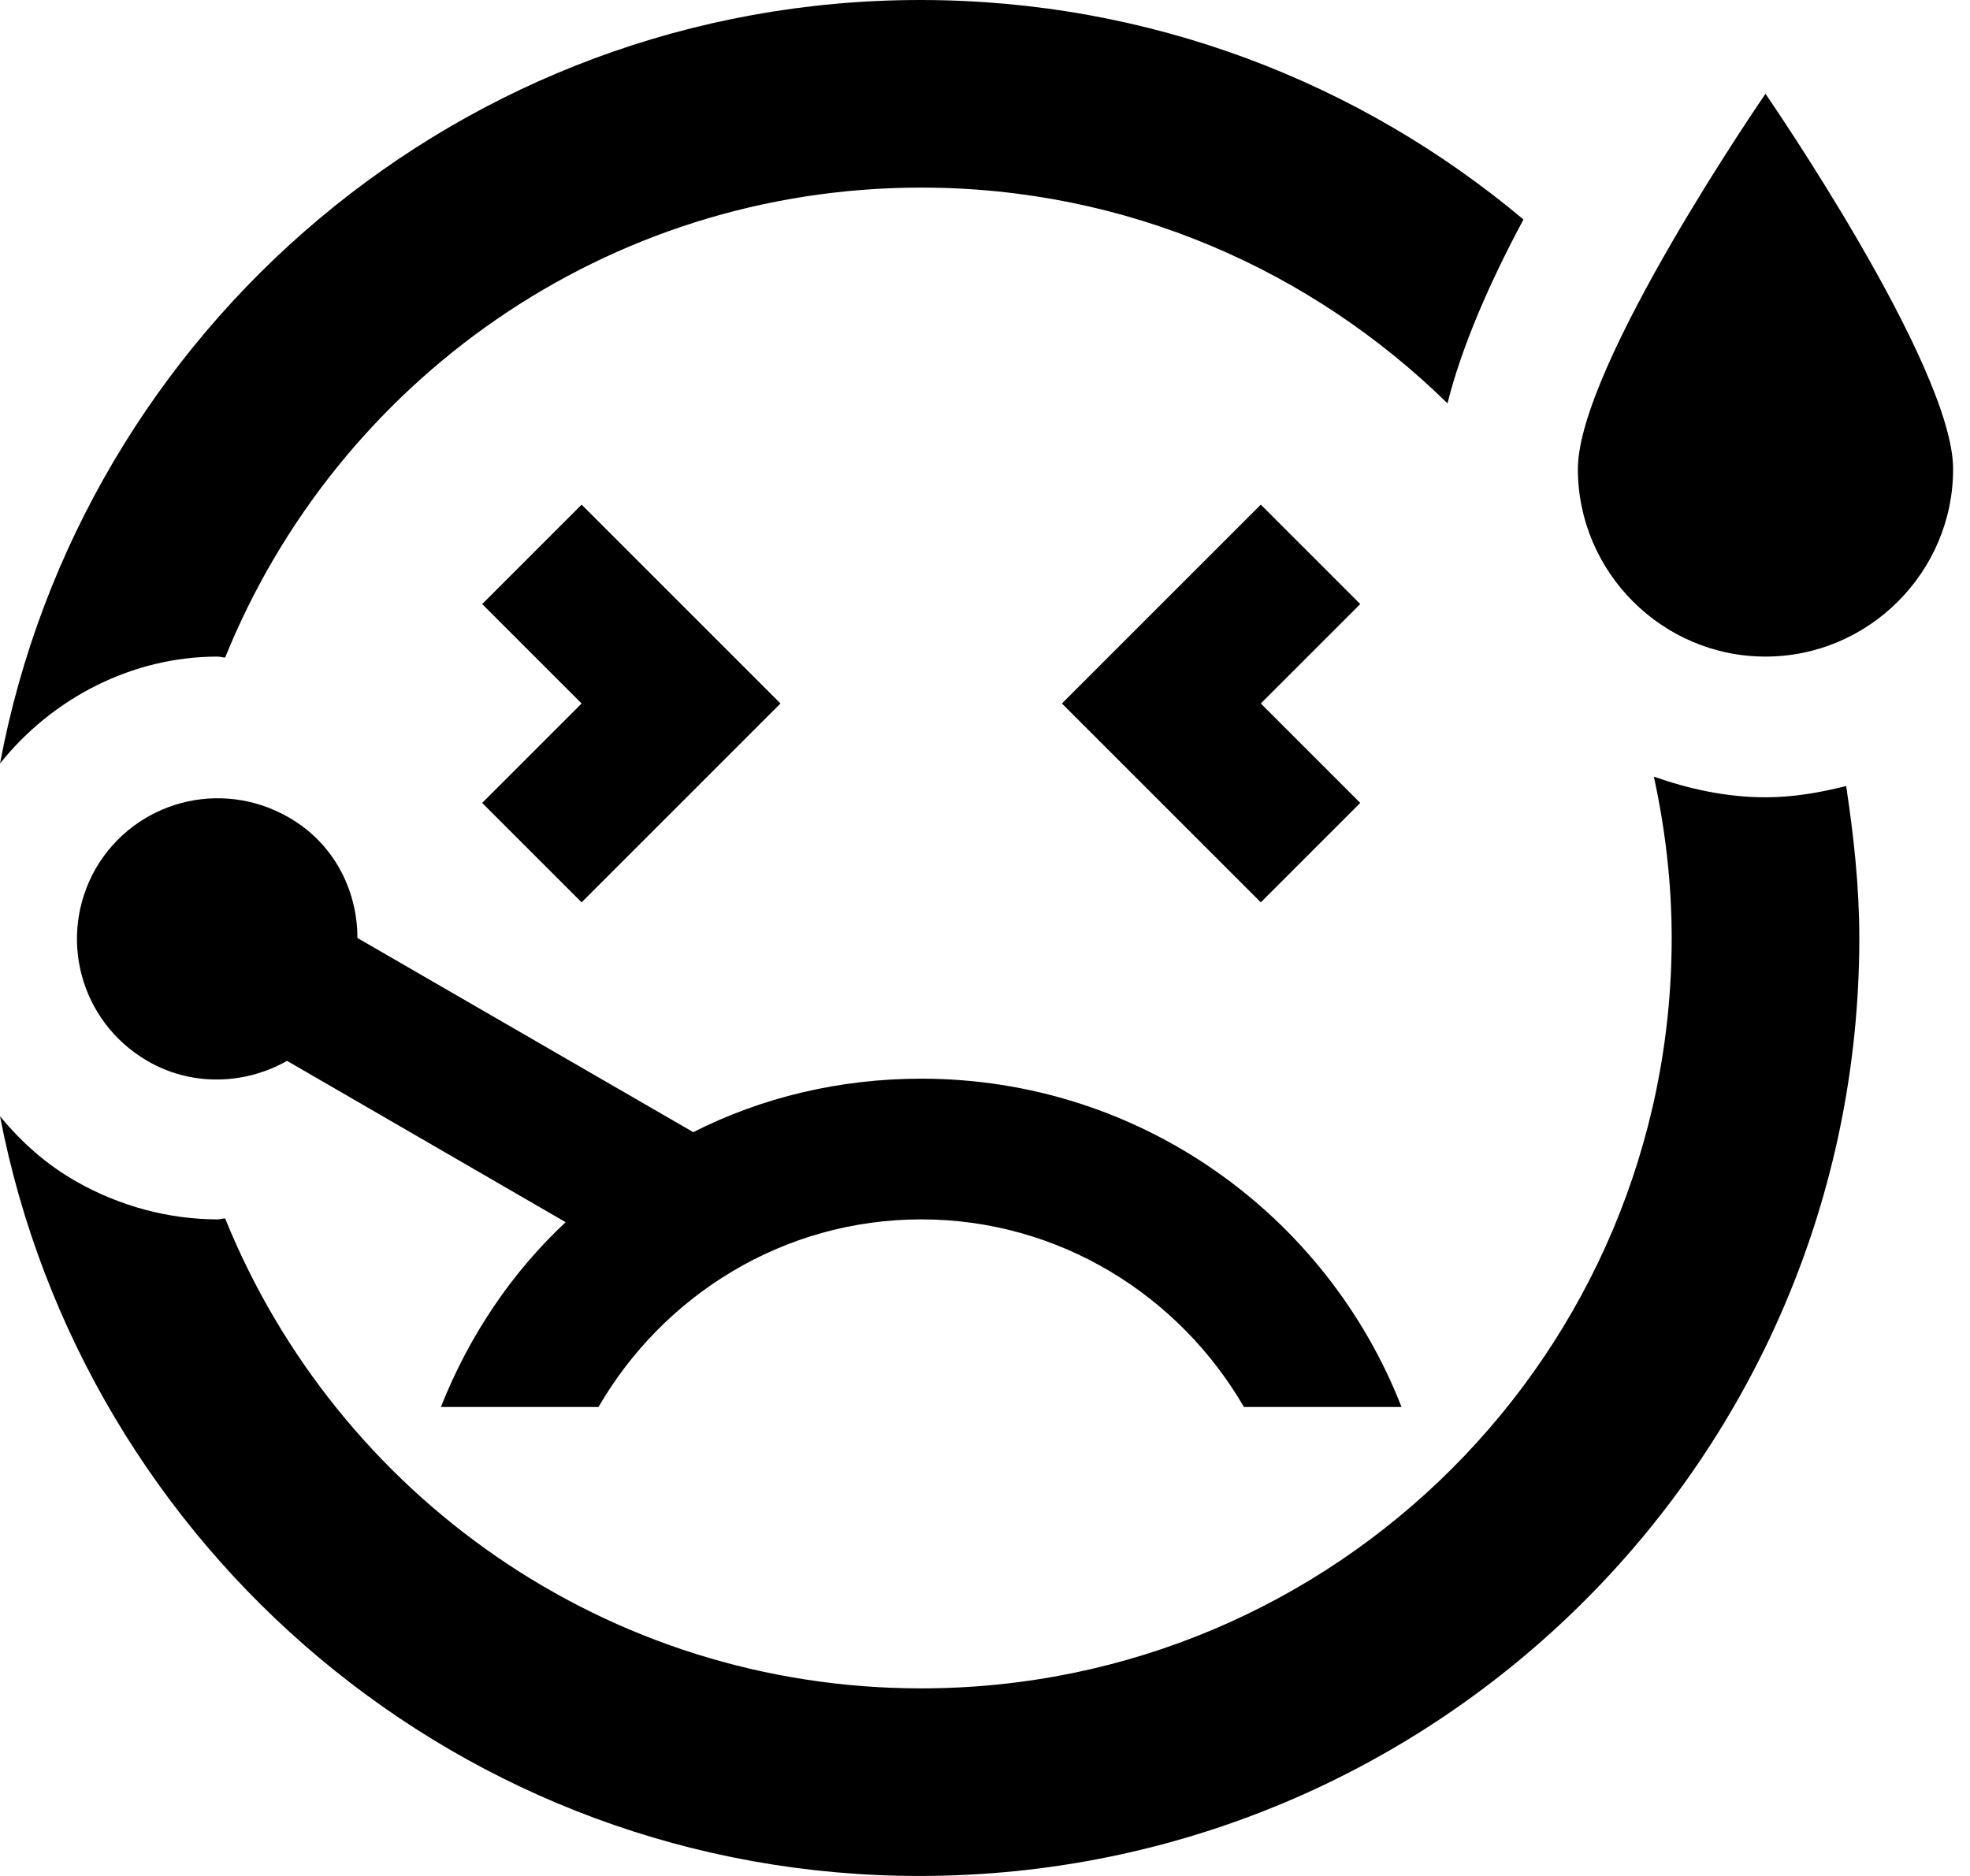
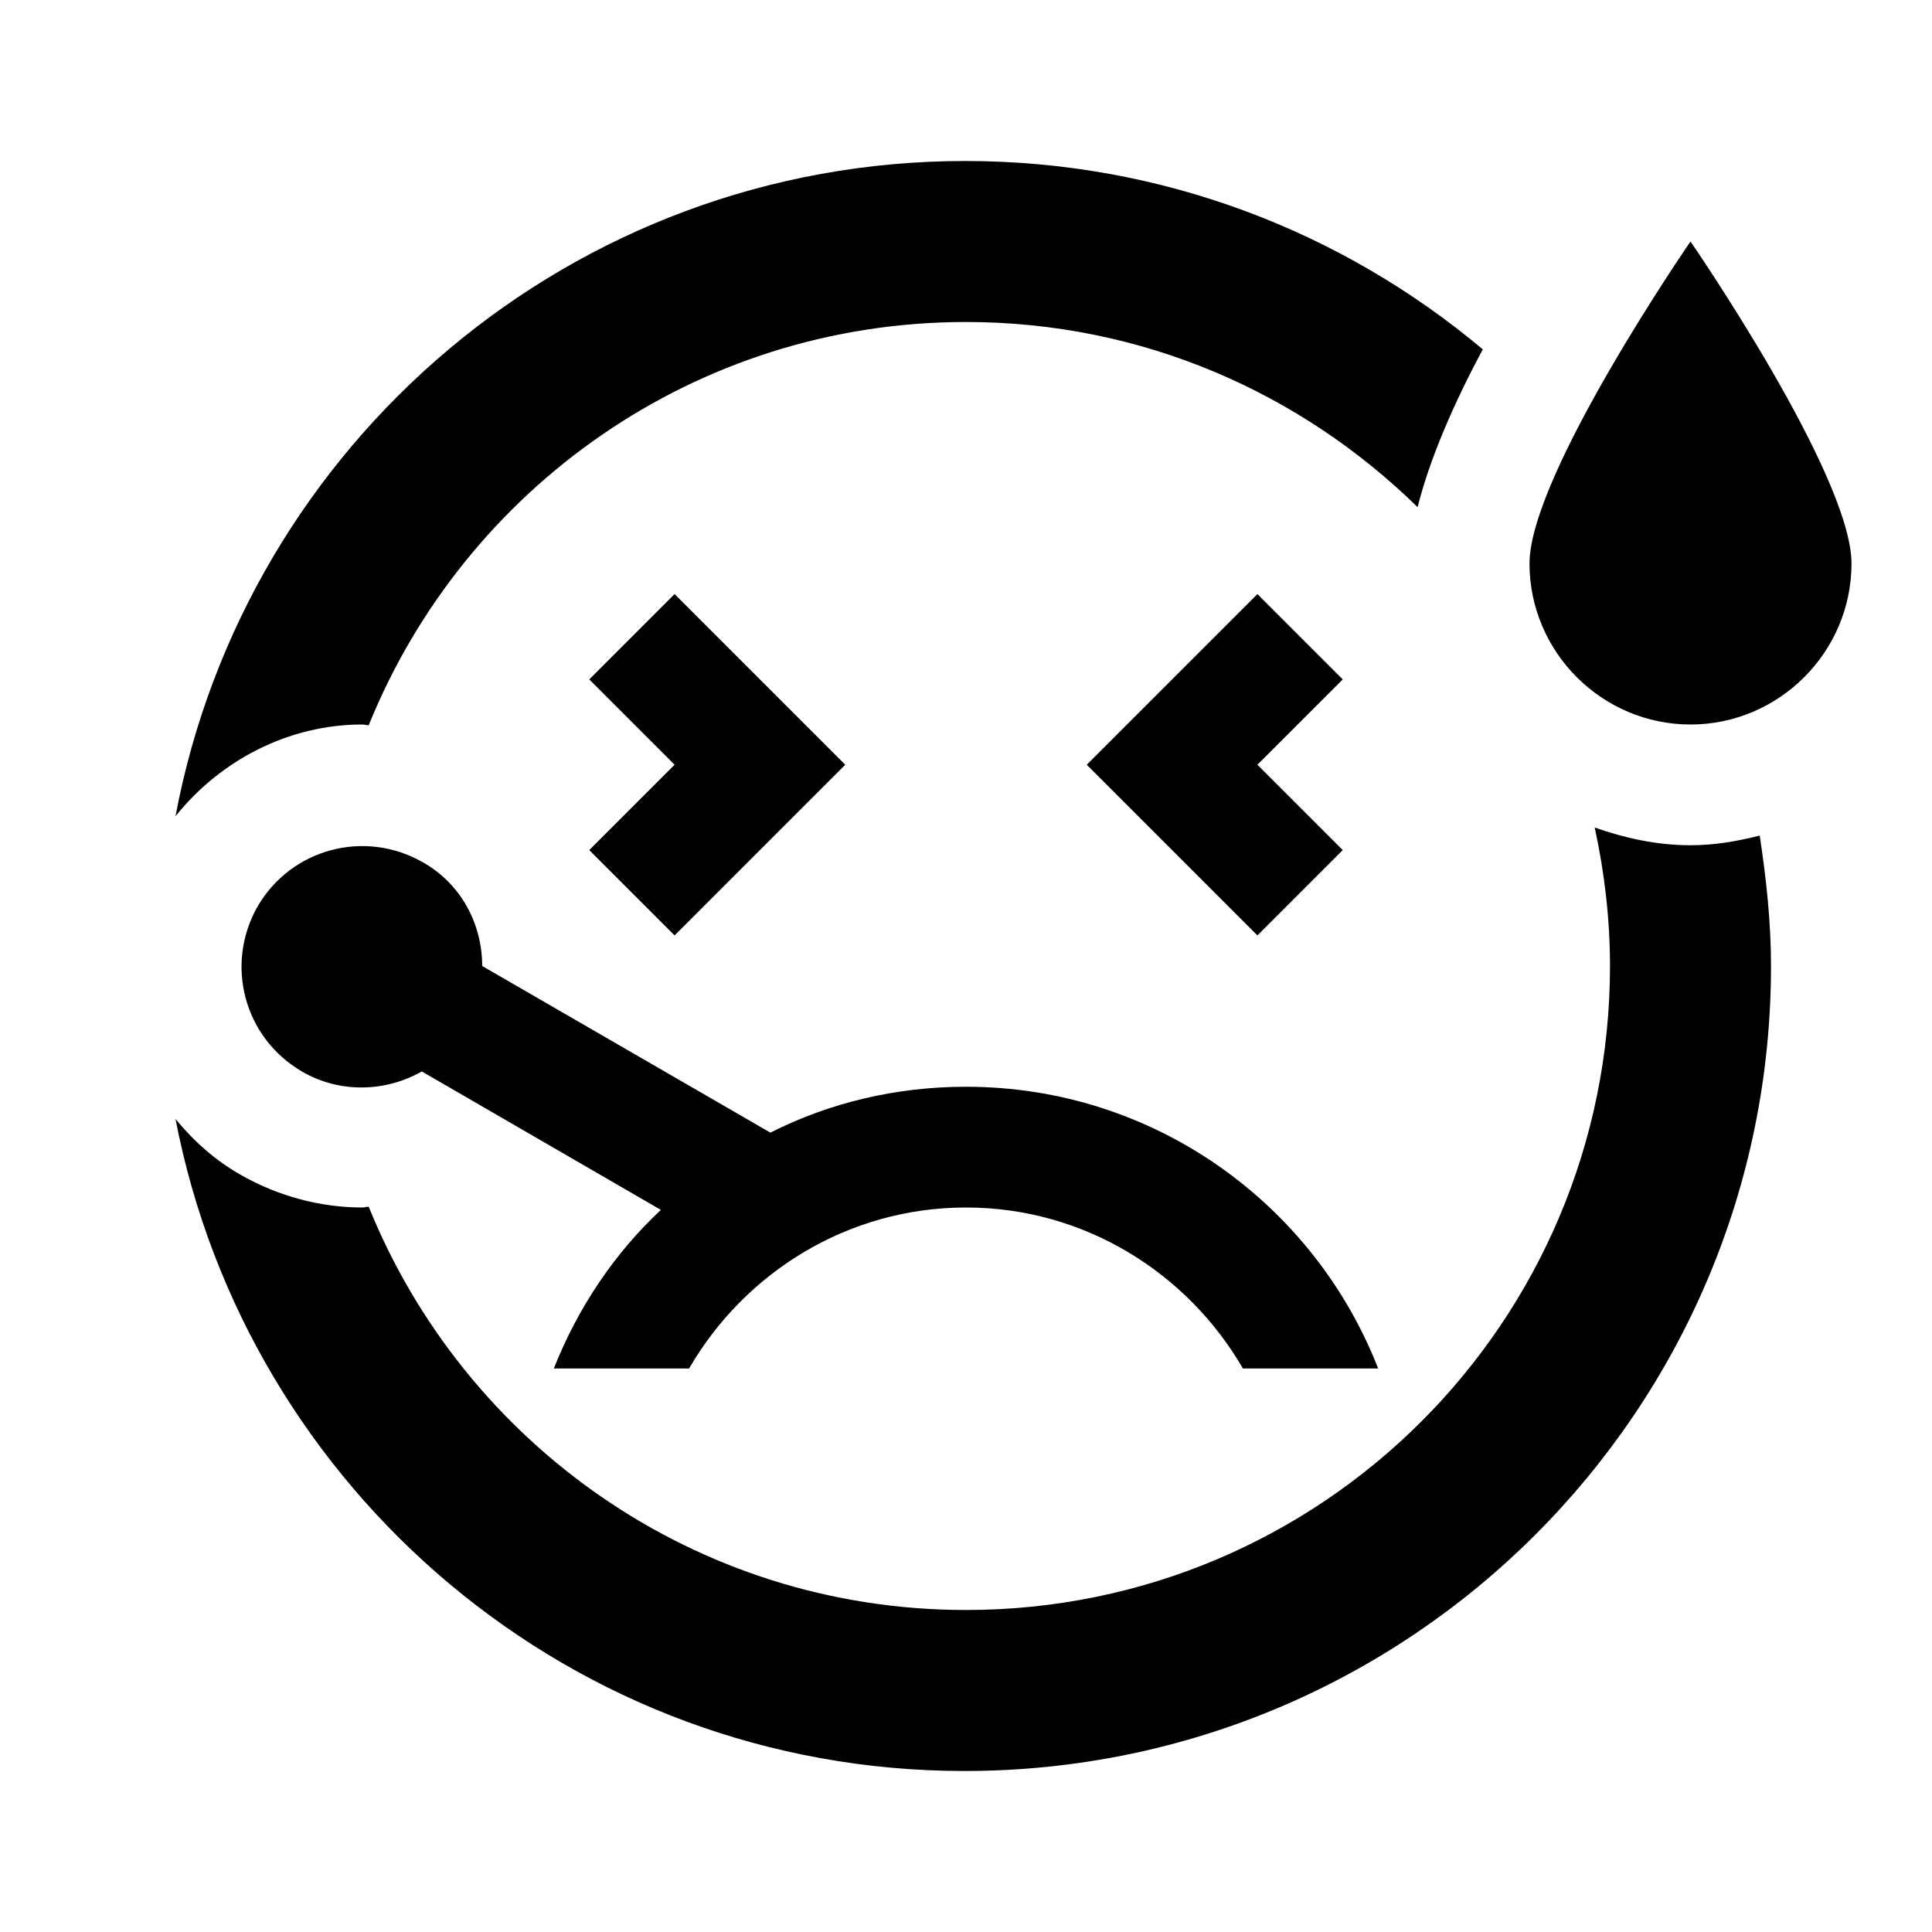
- <svg xmlns="http://www.w3.org/2000/svg" width="21" height="20" viewBox="0 0 21 20" fill="black">
-   <path d="M5.14 8.56L6.2 7.5L5.14 6.44L6.2 5.38L8.32 7.5L6.2 9.62L5.14 8.56ZM2.32 7C2.35 7 2.37 7.01 2.4 7.01C3.59 4.07 6.46 2 9.82 2C12.01 2 13.98 2.88 15.43 4.3C15.58 3.7 15.88 3.01 16.24 2.34C14.5 0.88 12.26 0 9.81 0C4.93 0 0.87 3.51 0 8.14C0.56 7.44 1.41 7 2.32 7ZM18.82 8.5C18.4 8.5 18 8.41 17.63 8.28C17.75 8.83 17.82 9.41 17.82 10C17.82 14.42 14.24 18 9.82 18C6.46 18 3.59 15.93 2.4 12.99C2.37 12.99 2.35 13 2.32 13C1.8 13 1.28 12.86 0.82 12.6C0.5 12.42 0.23 12.18 0 11.9C0.89 16.51 4.93 20 9.8 20C15.34 20 19.82 15.52 19.82 10C19.82 9.45 19.76 8.91 19.68 8.38C19.4 8.45 19.12 8.5 18.82 8.5ZM18.82 1C18.82 1 16.82 3.9 16.82 5C16.82 6.1 17.72 7 18.82 7C19.92 7 20.82 6.1 20.82 5C20.82 3.9 18.82 1 18.82 1ZM13.44 5.38L11.32 7.5L13.44 9.62L14.5 8.56L13.44 7.5L14.5 6.44L13.44 5.38ZM6.38 15C7.07 13.81 8.35 13 9.82 13C11.29 13 12.57 13.81 13.26 15H14.94C14.14 12.95 12.15 11.5 9.82 11.5C8.95 11.5 8.12 11.7 7.39 12.07L3.81 10C3.81 9.48 3.55 8.98 3.07 8.71C2.35 8.3 1.44 8.54 1.02 9.26C0.61 9.98 0.85 10.89 1.57 11.31C2.05 11.59 2.62 11.56 3.06 11.31L6.03 13.03C5.46 13.56 5 14.24 4.7 15H6.38Z" fill="black" />
+ <svg xmlns="http://www.w3.org/2000/svg" enable-background="new 0 0 24 24" height="24px" viewBox="0 0 24 24" width="24px" fill="#000000">
+   <rect fill="none" height="24" width="24" />
+   <path d="M7.32,10.56L8.38,9.5L7.32,8.44l1.06-1.06L10.5,9.5l-2.12,2.12L7.32,10.56z M4.5,9c0.03,0,0.05,0.01,0.08,0.01 C5.77,6.07,8.64,4,12,4c2.19,0,4.16,0.88,5.61,2.3c0.15-0.6,0.45-1.29,0.81-1.96C16.68,2.88,14.44,2,11.99,2 c-4.88,0-8.94,3.51-9.81,8.14C2.74,9.44,3.59,9,4.5,9z M21,10.5c-0.42,0-0.82-0.09-1.19-0.22C19.93,10.83,20,11.41,20,12 c0,4.42-3.58,8-8,8c-3.36,0-6.23-2.07-7.42-5.01C4.55,14.99,4.53,15,4.5,15c-0.52,0-1.04-0.14-1.5-0.4 c-0.32-0.18-0.59-0.42-0.82-0.7c0.89,4.61,4.93,8.1,9.8,8.1C17.52,22,22,17.52,22,12c0-0.55-0.06-1.09-0.14-1.62 C21.58,10.45,21.3,10.5,21,10.5z M21,3c0,0-2,2.9-2,4c0,1.1,0.9,2,2,2s2-0.9,2-2C23,5.9,21,3,21,3z M15.62,7.38L13.5,9.5l2.12,2.12 l1.06-1.06L15.62,9.5l1.06-1.06L15.62,7.38z M8.56,17c0.69-1.19,1.97-2,3.44-2s2.75,0.81,3.44,2h1.68c-0.8-2.05-2.79-3.5-5.12-3.5 c-0.87,0-1.7,0.2-2.43,0.57l0,0L5.99,12c0-0.52-0.26-1.02-0.74-1.29c-0.72-0.41-1.63-0.17-2.05,0.55c-0.41,0.72-0.17,1.63,0.55,2.05 c0.48,0.28,1.05,0.25,1.49,0l2.97,1.72l0,0C7.64,15.56,7.18,16.24,6.88,17H8.56z" />
</svg>
